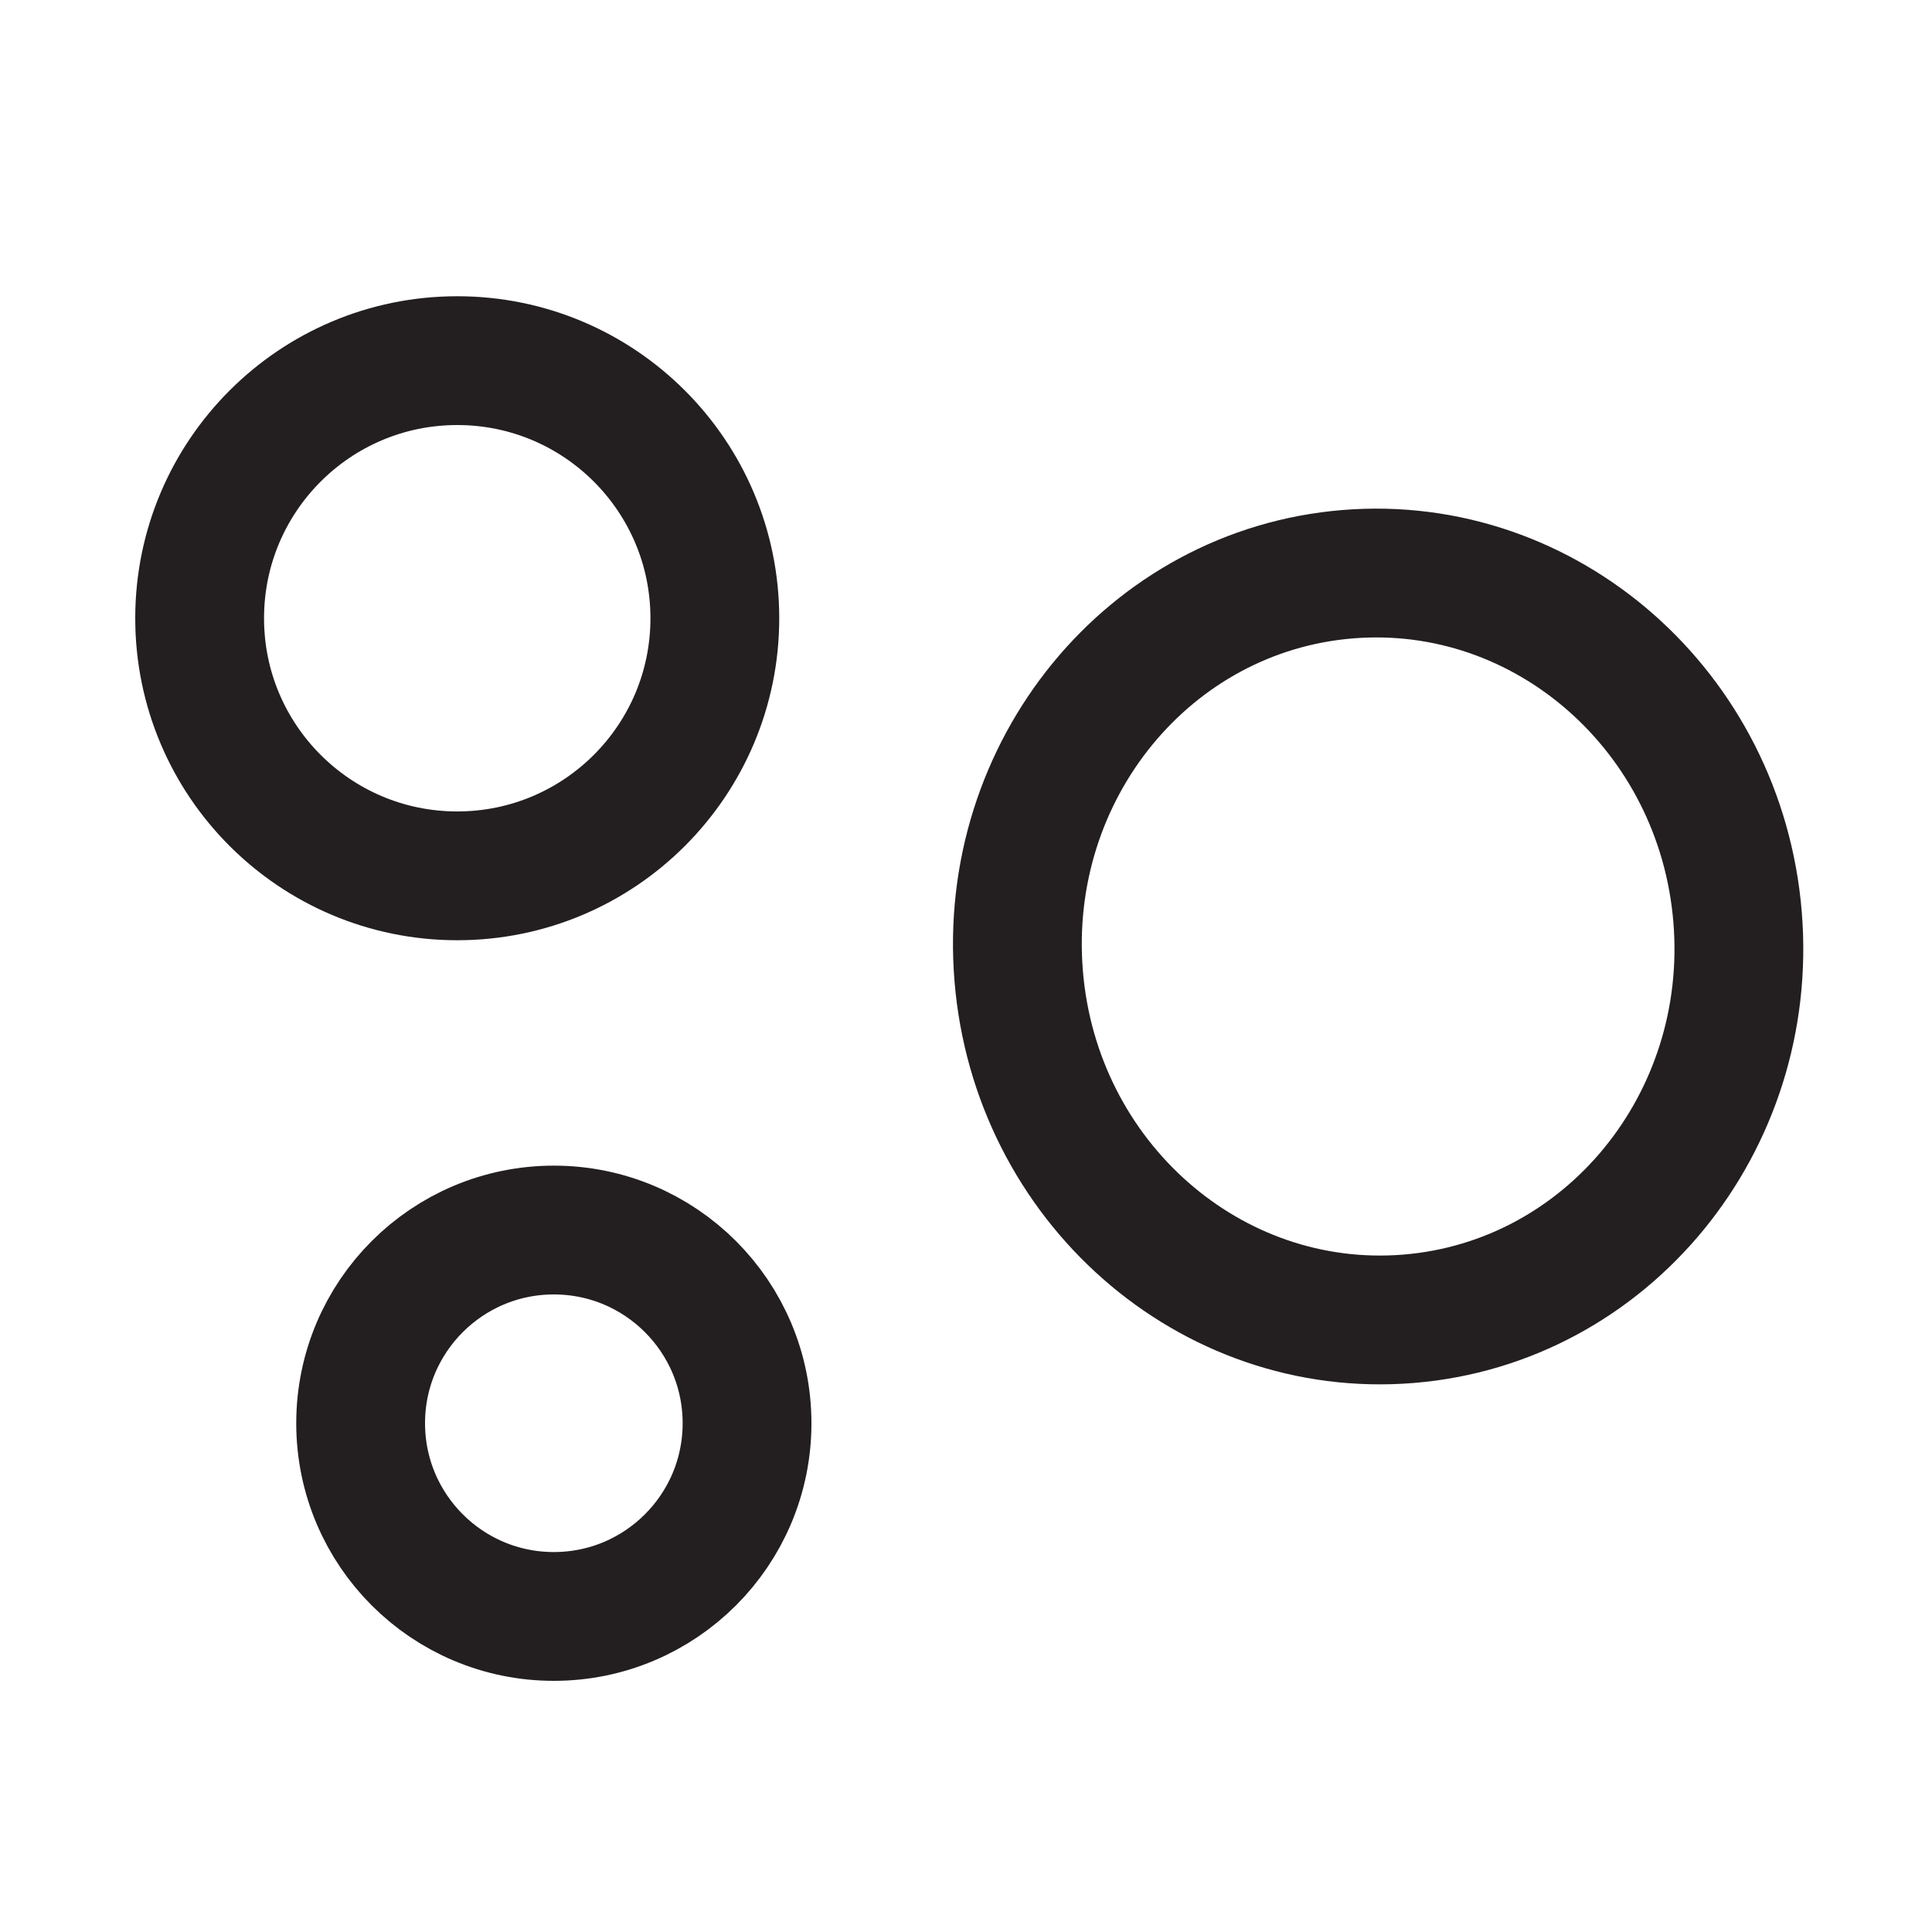
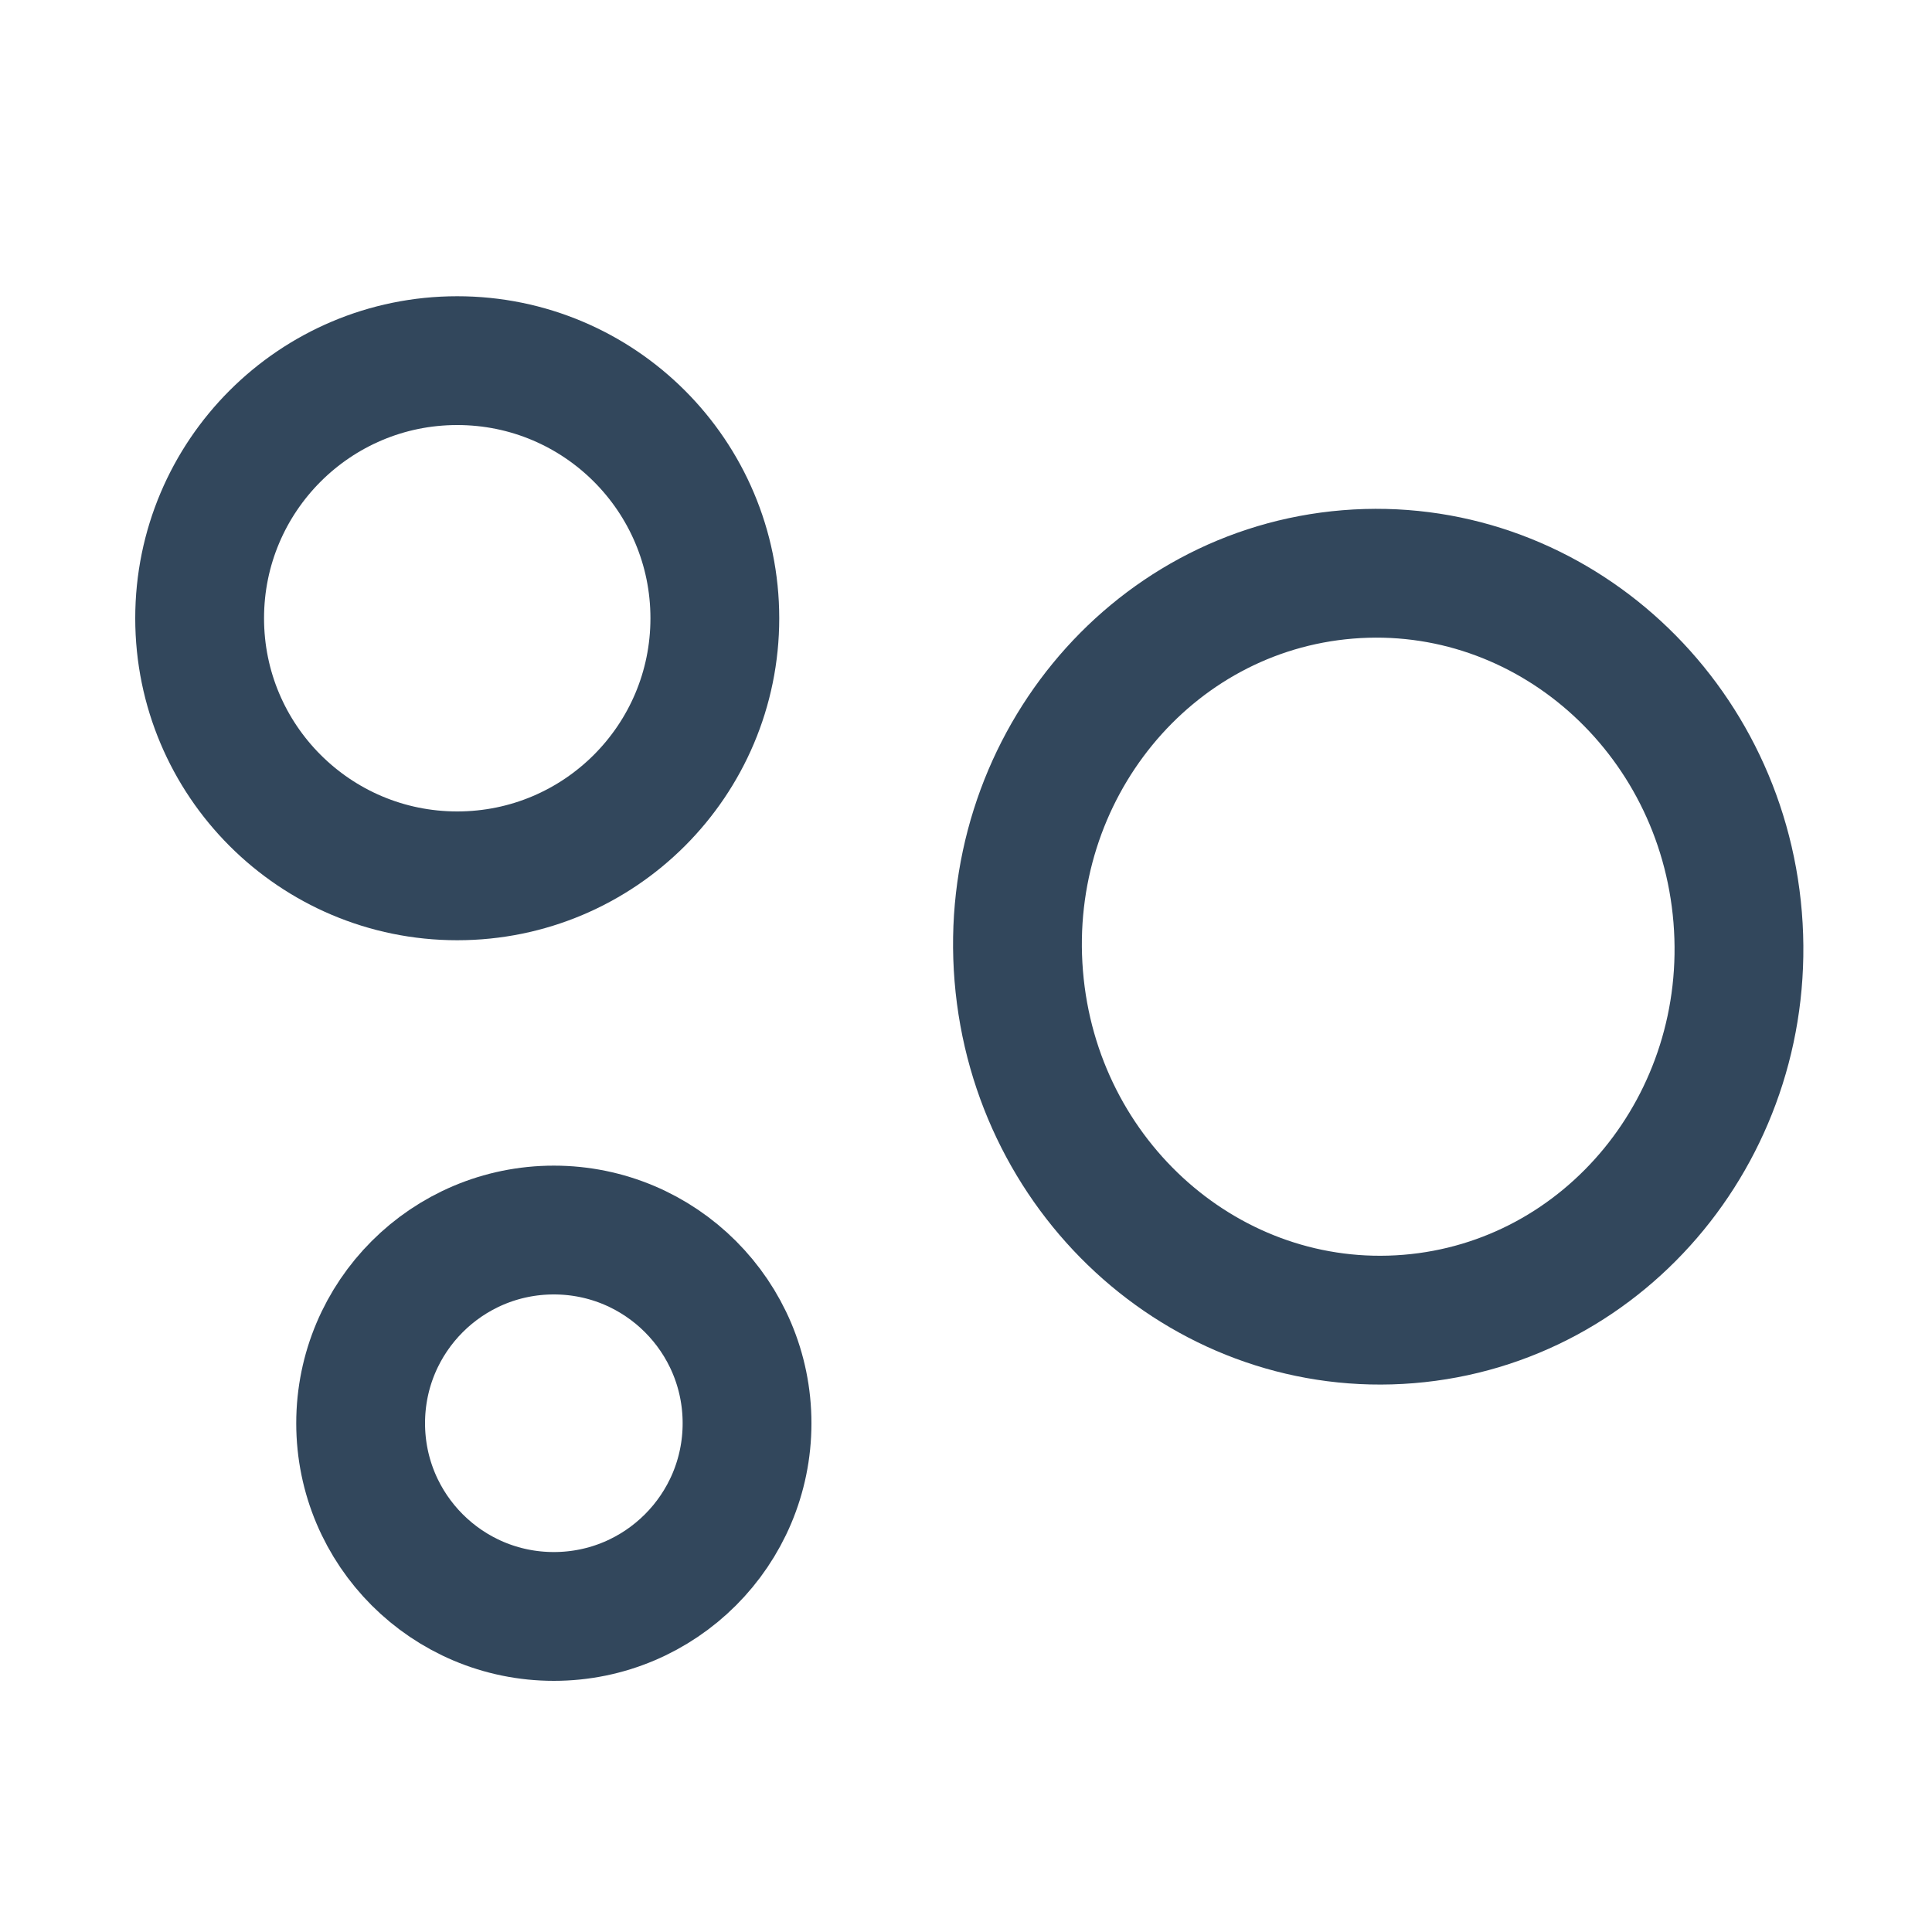
<svg xmlns="http://www.w3.org/2000/svg" version="1.1" id="Layer_1" x="0px" y="0px" viewBox="0 0 30 30" style="enable-background:new 0 0 30 30;" xml:space="preserve">
  <style type="text/css">
- 	.st0{fill:none;stroke:#231F20;stroke-width:2;stroke-miterlimit:10;}
+ 	.st0{fill:none;stroke:#32475C;stroke-width:2;stroke-miterlimit:10;}
+ 	.st1{fill:none;stroke:#32475C;stroke-width:2;stroke-miterlimit:10;}
</style>
  <g>
    <circle class="st0" cx="7.1" cy="9.6" r="4" />
    <circle class="st0" cx="8.6" cy="22.1" r="3" />
-     <ellipse transform="matrix(0.9967 -8.147878e-02 8.147878e-02 0.9967 -1.1276 1.7893)" class="st0" cx="21.4" cy="14.7" rx="5.6" ry="5.8" />
+     <ellipse transform="matrix(0.9967 -8.147676e-02 8.147676e-02 0.9967 -1.1263 1.7924)" class="st1" cx="21.4" cy="14.7" rx="5.6" ry="5.8" />
  </g>
-   <g>
- </g>
-   <g>
- </g>
-   <g>
- </g>
-   <g>
- </g>
-   <g>
- </g>
-   <g>
- </g>
</svg>
